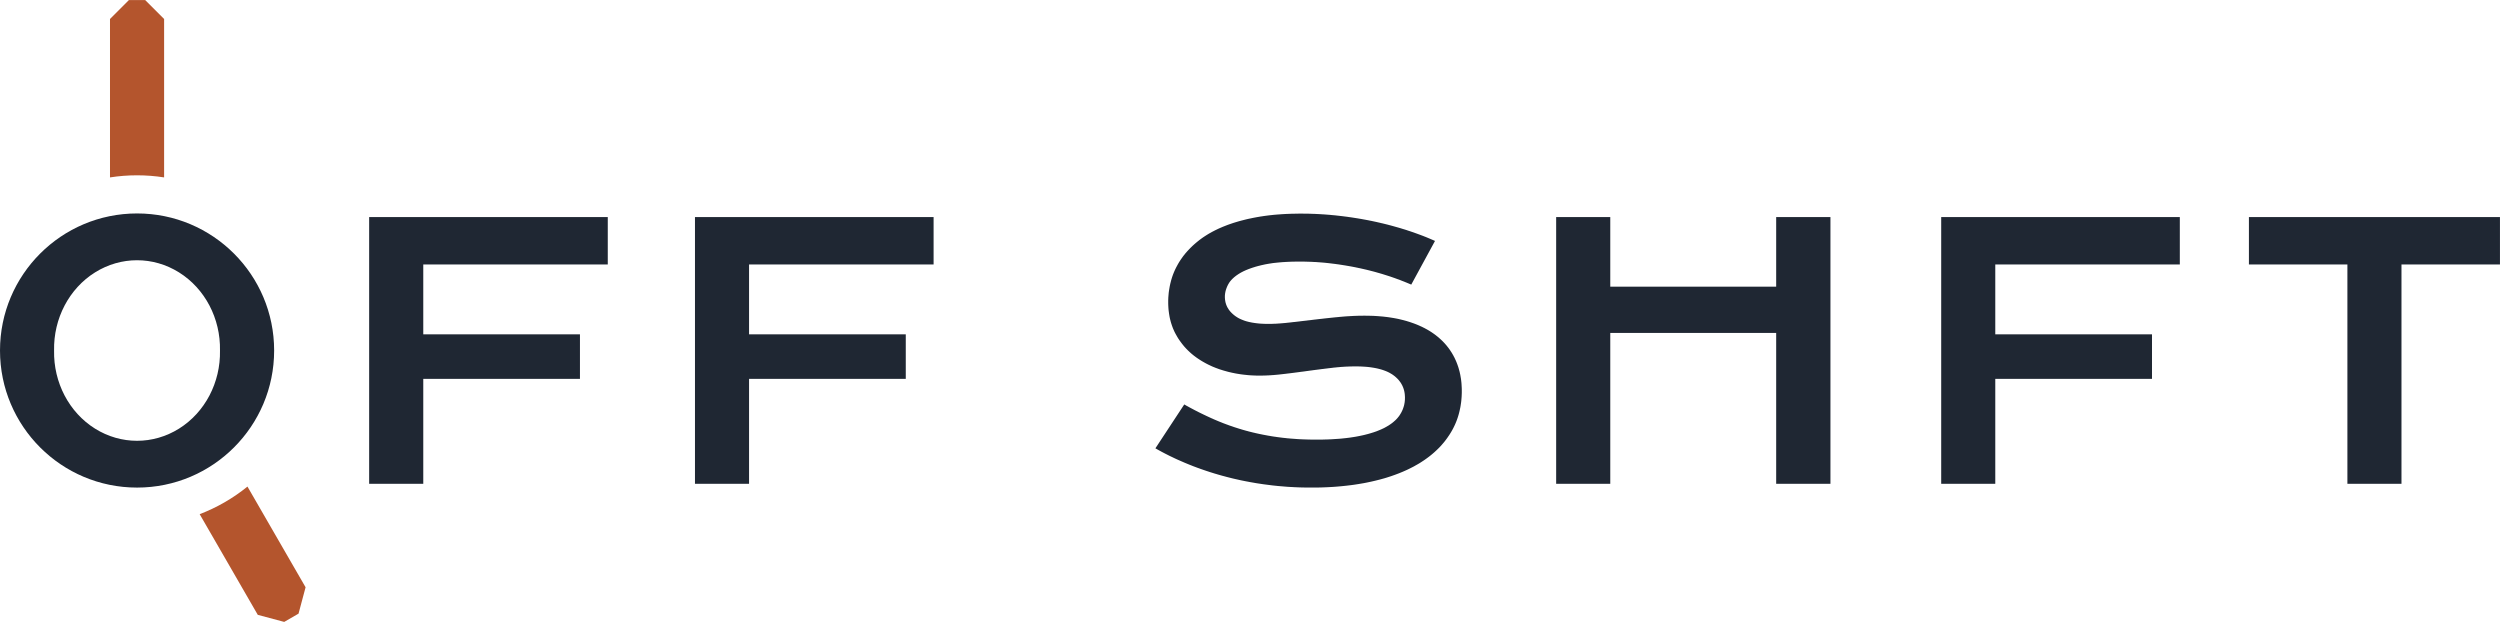
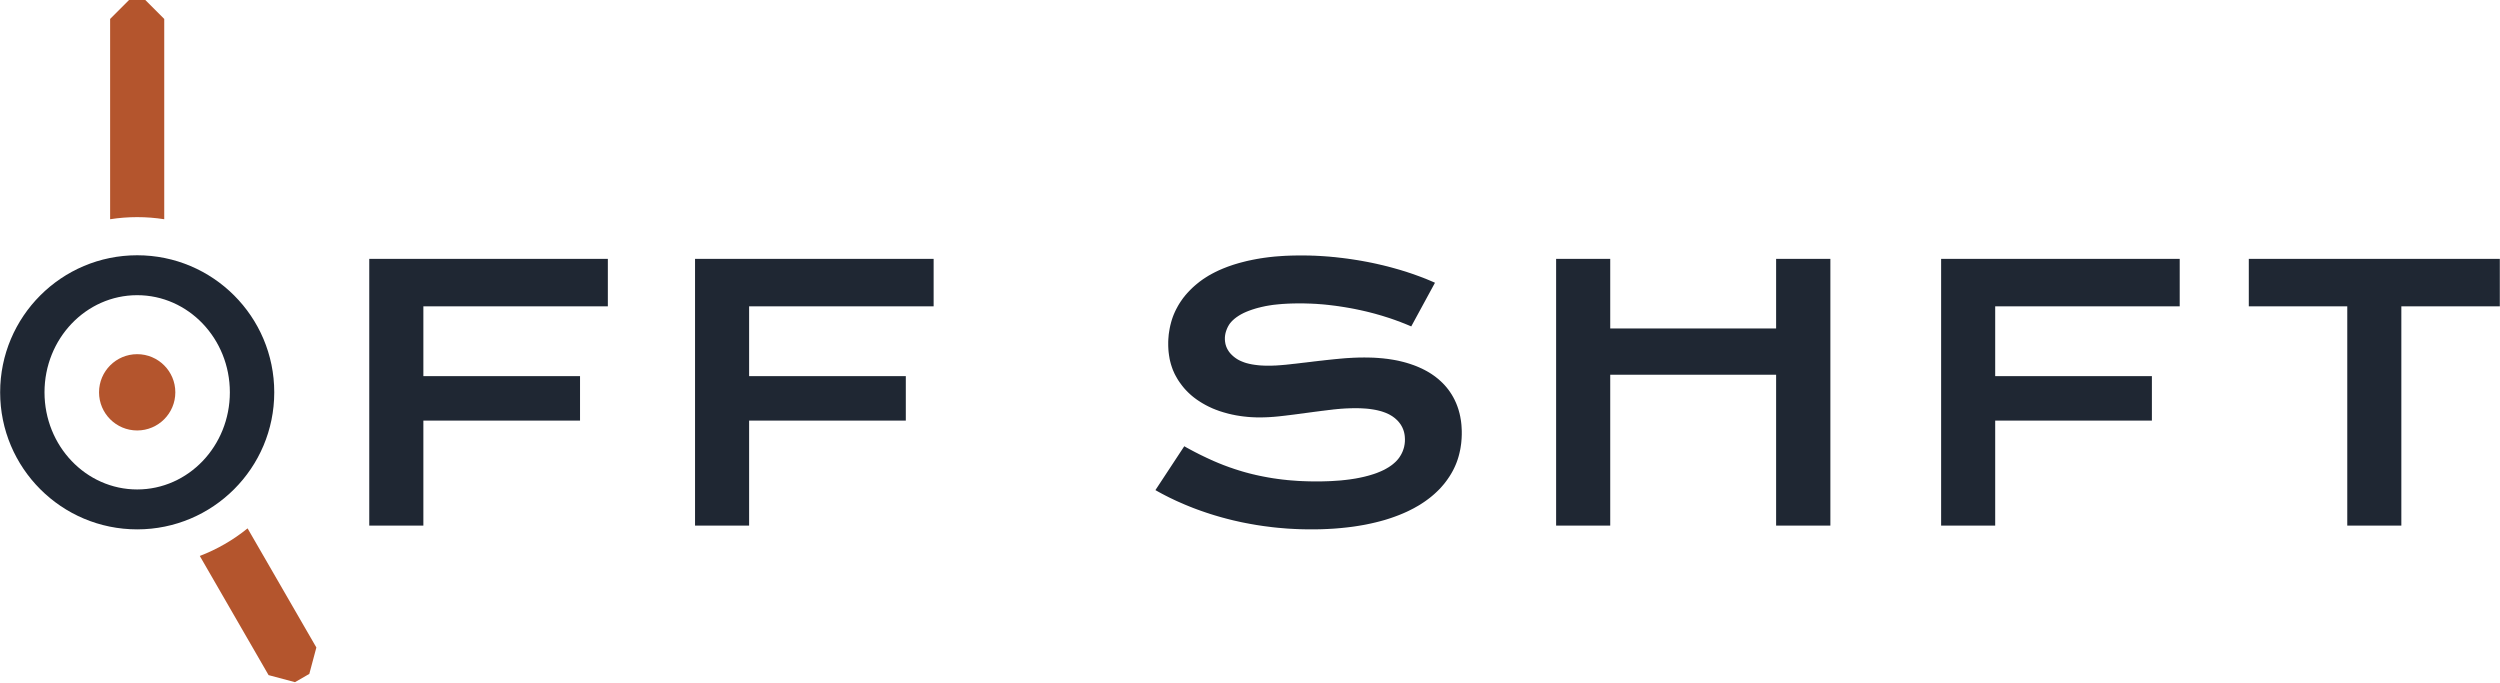
- <svg xmlns="http://www.w3.org/2000/svg" width="65.60mm" height="16.32mm" viewBox="0 0 65.596 16.317">
-   <g transform="translate(3.596 9.196)">
-     <path fill="#1F2733" fill-rule="evenodd" d="M-3.596 0 a3.596 3.596 0 1 0 7.193 0 a3.596 3.596 0 1 0 -7.193 0 Z M-2.177 0 a2.177 2.319 0 1 0 4.353 0 a2.177 2.319 0 1 0 -4.353 0 Z" />
-     <path fill="#B4552D" d="M-0.71 -4.542 L-0.71 -8.699 L-0.213 -9.196 L0.213 -9.196 L0.71 -8.699 L0.71 -4.542 A4.597 4.597 0 0 0 -0.71 -4.542 Z M2.897 3.57 L4.422 6.212 L4.237 6.904 L3.861 7.121 L3.168 6.936 L1.643 4.294 A4.597 4.597 0 0 0 2.897 3.57 Z" />
+ <svg xmlns="http://www.w3.org/2000/svg" width="65.60mm" height="17.90mm" viewBox="0 0 65.596 17.901">
+   <g transform="translate(3.596 10.295)">
+     <path fill="#1F2733" fill-rule="evenodd" d="M-3.596 0 a3.596 3.596 0 1 0 7.193 0 a3.596 3.596 0 1 0 -7.193 0 Z M-2.432 0 a2.432 2.549 0 1 0 4.864 0 a2.432 2.549 0 1 0 -4.864 0 Z" />
+     <path fill="#B4552D" d="M-0.71 -4.542 L-0.71 -9.798 L-0.213 -10.295 L0.213 -10.295 L0.71 -9.798 L0.71 -4.542 A4.597 4.597 0 0 0 -0.71 -4.542 Z M2.897 3.57 L4.702 6.696 L4.517 7.389 L4.141 7.606 L3.448 7.421 L1.643 4.294 A4.597 4.597 0 0 0 2.897 3.57 Z" />
+     <path fill="#B4552D" d="M-1.001 0 a1.001 1.001 0 1 0 2.002 0 a1.001 1.001 0 1 0 -2.002 0 Z" />
    <path fill="#1F2733" fill-rule="evenodd" d="M12.351 -2.257 L7.51 -2.257 L7.51 -0.425 L11.621 -0.425 L11.621 0.743 L7.51 0.743 L7.51 3.498 L6.09 3.498 L6.09 -3.502 L12.351 -3.502 Z M20.9 -2.257 L16.058 -2.257 L16.058 -0.425 L20.17 -0.425 L20.17 0.743 L16.058 0.743 L16.058 3.498 L14.639 3.498 L14.639 -3.502 L20.9 -3.502 Z M30.584 -3.592 L30.623 -3.591 L30.662 -3.591 L30.702 -3.59 L30.741 -3.59 L30.78 -3.589 L30.819 -3.587 L30.859 -3.586 L30.898 -3.585 L30.937 -3.583 L30.977 -3.581 L31.016 -3.579 L31.055 -3.577 L31.095 -3.574 L31.134 -3.572 L31.174 -3.569 L31.213 -3.566 L31.253 -3.563 L31.292 -3.56 L31.332 -3.556 L31.371 -3.552 L31.411 -3.549 L31.45 -3.545 L31.49 -3.54 L31.529 -3.536 L31.569 -3.531 L31.608 -3.527 L31.647 -3.522 L31.686 -3.517 L31.726 -3.512 L31.765 -3.507 L31.803 -3.501 L31.842 -3.496 L31.881 -3.49 L31.92 -3.484 L31.958 -3.478 L31.997 -3.472 L32.035 -3.466 L32.074 -3.459 L32.112 -3.453 L32.15 -3.446 L32.188 -3.439 L32.226 -3.432 L32.264 -3.425 L32.302 -3.418 L32.339 -3.41 L32.377 -3.403 L32.415 -3.395 L32.452 -3.387 L32.489 -3.379 L32.527 -3.371 L32.564 -3.362 L32.601 -3.354 L32.637 -3.345 L32.674 -3.337 L32.711 -3.328 L32.747 -3.319 L32.784 -3.31 L32.82 -3.301 L32.856 -3.291 L32.892 -3.282 L32.928 -3.272 L32.964 -3.262 L33 -3.252 L33.035 -3.242 L33.071 -3.232 L33.106 -3.222 L33.141 -3.212 L33.177 -3.201 L33.211 -3.19 L33.246 -3.18 L33.281 -3.169 L33.316 -3.158 L33.35 -3.146 L33.384 -3.135 L33.418 -3.124 L33.452 -3.112 L33.486 -3.101 L33.519 -3.089 L33.552 -3.077 L33.585 -3.065 L33.618 -3.053 L33.651 -3.041 L33.683 -3.029 L33.715 -3.017 L33.747 -3.005 L33.779 -2.992 L33.811 -2.98 L33.842 -2.967 L33.873 -2.954 L33.904 -2.941 L33.935 -2.928 L33.965 -2.915 L33.996 -2.902 L34.026 -2.889 L34.056 -2.875 L33.433 -1.729 L33.409 -1.74 L33.384 -1.75 L33.359 -1.761 L33.334 -1.771 L33.308 -1.782 L33.283 -1.792 L33.257 -1.803 L33.231 -1.813 L33.205 -1.823 L33.179 -1.833 L33.153 -1.844 L33.127 -1.854 L33.1 -1.864 L33.073 -1.873 L33.046 -1.883 L33.019 -1.893 L32.992 -1.903 L32.965 -1.912 L32.937 -1.922 L32.91 -1.931 L32.882 -1.941 L32.854 -1.95 L32.826 -1.959 L32.797 -1.968 L32.769 -1.977 L32.74 -1.986 L32.712 -1.995 L32.683 -2.004 L32.654 -2.013 L32.625 -2.021 L32.596 -2.03 L32.567 -2.038 L32.538 -2.046 L32.508 -2.055 L32.479 -2.063 L32.449 -2.071 L32.419 -2.079 L32.39 -2.086 L32.36 -2.094 L32.33 -2.102 L32.3 -2.109 L32.269 -2.117 L32.239 -2.124 L32.208 -2.131 L32.178 -2.138 L32.147 -2.145 L32.116 -2.152 L32.085 -2.159 L32.054 -2.165 L32.023 -2.172 L31.992 -2.178 L31.961 -2.185 L31.929 -2.191 L31.898 -2.197 L31.866 -2.203 L31.835 -2.209 L31.803 -2.214 L31.771 -2.22 L31.739 -2.225 L31.707 -2.231 L31.675 -2.236 L31.643 -2.241 L31.611 -2.246 L31.579 -2.251 L31.546 -2.256 L31.514 -2.261 L31.481 -2.265 L31.449 -2.27 L31.416 -2.274 L31.383 -2.278 L31.35 -2.282 L31.317 -2.286 L31.284 -2.29 L31.251 -2.294 L31.218 -2.297 L31.185 -2.301 L31.151 -2.304 L31.118 -2.307 L31.085 -2.31 L31.051 -2.312 L31.018 -2.315 L30.984 -2.317 L30.951 -2.32 L30.917 -2.322 L30.883 -2.323 L30.85 -2.325 L30.816 -2.327 L30.782 -2.328 L30.748 -2.329 L30.714 -2.33 L30.68 -2.331 L30.646 -2.332 L30.612 -2.333 L30.577 -2.333 L30.543 -2.333 L30.509 -2.333 L30.46 -2.333 L30.413 -2.333 L30.366 -2.332 L30.319 -2.331 L30.273 -2.33 L30.229 -2.328 L30.184 -2.326 L30.141 -2.324 L30.098 -2.321 L30.056 -2.319 L30.015 -2.315 L29.974 -2.312 L29.934 -2.308 L29.895 -2.304 L29.857 -2.3 L29.819 -2.296 L29.782 -2.291 L29.746 -2.285 L29.711 -2.28 L29.676 -2.274 L29.642 -2.268 L29.608 -2.262 L29.576 -2.255 L29.544 -2.248 L29.512 -2.241 L29.482 -2.234 L29.452 -2.226 L29.422 -2.219 L29.393 -2.211 L29.364 -2.203 L29.336 -2.195 L29.309 -2.186 L29.282 -2.178 L29.255 -2.169 L29.229 -2.16 L29.204 -2.151 L29.179 -2.142 L29.155 -2.133 L29.131 -2.123 L29.108 -2.114 L29.085 -2.104 L29.063 -2.094 L29.041 -2.084 L29.02 -2.074 L29 -2.063 L28.98 -2.053 L28.96 -2.042 L28.941 -2.031 L28.923 -2.02 L28.905 -2.009 L28.888 -1.998 L28.871 -1.986 L28.854 -1.975 L28.838 -1.963 L28.822 -1.951 L28.807 -1.939 L28.793 -1.928 L28.778 -1.915 L28.765 -1.903 L28.752 -1.891 L28.739 -1.879 L28.727 -1.866 L28.715 -1.854 L28.704 -1.841 L28.693 -1.828 L28.682 -1.815 L28.672 -1.802 L28.663 -1.789 L28.654 -1.776 L28.646 -1.762 L28.638 -1.749 L28.63 -1.735 L28.623 -1.722 L28.616 -1.708 L28.61 -1.695 L28.603 -1.681 L28.598 -1.667 L28.592 -1.654 L28.587 -1.64 L28.582 -1.627 L28.577 -1.613 L28.573 -1.6 L28.568 -1.586 L28.565 -1.573 L28.561 -1.559 L28.558 -1.546 L28.555 -1.532 L28.553 -1.519 L28.55 -1.505 L28.548 -1.492 L28.547 -1.478 L28.545 -1.465 L28.544 -1.451 L28.543 -1.438 L28.543 -1.424 L28.543 -1.411 L28.543 -1.385 L28.545 -1.359 L28.547 -1.334 L28.551 -1.309 L28.555 -1.285 L28.56 -1.261 L28.567 -1.238 L28.574 -1.214 L28.582 -1.192 L28.592 -1.169 L28.602 -1.147 L28.613 -1.126 L28.626 -1.105 L28.639 -1.084 L28.653 -1.063 L28.668 -1.044 L28.684 -1.024 L28.702 -1.005 L28.72 -0.986 L28.739 -0.968 L28.759 -0.95 L28.78 -0.932 L28.802 -0.915 L28.825 -0.898 L28.849 -0.882 L28.874 -0.866 L28.9 -0.851 L28.927 -0.837 L28.955 -0.824 L28.985 -0.811 L29.015 -0.799 L29.046 -0.787 L29.078 -0.776 L29.111 -0.766 L29.146 -0.757 L29.181 -0.748 L29.217 -0.741 L29.255 -0.733 L29.293 -0.727 L29.332 -0.721 L29.373 -0.716 L29.414 -0.711 L29.457 -0.707 L29.5 -0.704 L29.545 -0.702 L29.591 -0.7 L29.637 -0.699 L29.685 -0.699 L29.704 -0.699 L29.724 -0.699 L29.744 -0.699 L29.764 -0.7 L29.785 -0.7 L29.806 -0.701 L29.827 -0.702 L29.848 -0.702 L29.869 -0.703 L29.891 -0.704 L29.913 -0.706 L29.935 -0.707 L29.957 -0.709 L29.98 -0.71 L30.003 -0.712 L30.026 -0.714 L30.05 -0.716 L30.073 -0.718 L30.097 -0.72 L30.121 -0.722 L30.146 -0.724 L30.17 -0.727 L30.195 -0.73 L30.22 -0.732 L30.245 -0.735 L30.271 -0.738 L30.296 -0.741 L30.322 -0.744 L30.347 -0.747 L30.373 -0.749 L30.399 -0.752 L30.425 -0.755 L30.451 -0.758 L30.477 -0.761 L30.504 -0.764 L30.53 -0.768 L30.557 -0.771 L30.583 -0.774 L30.61 -0.777 L30.637 -0.78 L30.664 -0.783 L30.691 -0.786 L30.718 -0.79 L30.746 -0.793 L30.773 -0.796 L30.801 -0.799 L30.828 -0.803 L30.856 -0.806 L30.884 -0.81 L30.912 -0.813 L30.94 -0.816 L30.996 -0.823 L31.024 -0.826 L31.052 -0.829 L31.08 -0.832 L31.108 -0.835 L31.165 -0.842 L31.193 -0.845 L31.221 -0.848 L31.25 -0.851 L31.278 -0.854 L31.335 -0.86 L31.364 -0.863 L31.393 -0.866 L31.421 -0.869 L31.45 -0.872 L31.508 -0.877 L31.537 -0.88 L31.566 -0.883 L31.594 -0.885 L31.623 -0.888 L31.652 -0.89 L31.68 -0.893 L31.709 -0.895 L31.737 -0.897 L31.766 -0.899 L31.794 -0.9 L31.822 -0.902 L31.851 -0.904 L31.879 -0.905 L31.907 -0.907 L31.935 -0.908 L31.963 -0.909 L31.991 -0.91 L32.018 -0.911 L32.046 -0.912 L32.074 -0.912 L32.101 -0.913 L32.129 -0.913 L32.156 -0.913 L32.183 -0.914 L32.211 -0.914 L32.262 -0.913 L32.313 -0.913 L32.363 -0.911 L32.413 -0.91 L32.462 -0.908 L32.511 -0.905 L32.559 -0.902 L32.607 -0.898 L32.654 -0.894 L32.701 -0.89 L32.748 -0.884 L32.794 -0.879 L32.839 -0.873 L32.884 -0.866 L32.928 -0.859 L32.972 -0.852 L33.016 -0.844 L33.058 -0.836 L33.101 -0.827 L33.143 -0.817 L33.184 -0.807 L33.225 -0.797 L33.266 -0.786 L33.306 -0.775 L33.345 -0.763 L33.384 -0.751 L33.423 -0.738 L33.46 -0.725 L33.498 -0.712 L33.535 -0.698 L33.571 -0.684 L33.607 -0.669 L33.642 -0.654 L33.676 -0.638 L33.711 -0.623 L33.744 -0.606 L33.777 -0.59 L33.81 -0.572 L33.842 -0.555 L33.873 -0.537 L33.904 -0.519 L33.934 -0.5 L33.964 -0.481 L33.993 -0.461 L34.022 -0.441 L34.05 -0.421 L34.078 -0.4 L34.105 -0.378 L34.132 -0.357 L34.158 -0.335 L34.183 -0.312 L34.208 -0.29 L34.233 -0.266 L34.257 -0.243 L34.28 -0.219 L34.303 -0.195 L34.325 -0.17 L34.347 -0.145 L34.368 -0.12 L34.388 -0.094 L34.409 -0.068 L34.428 -0.041 L34.447 -0.015 L34.465 0.013 L34.483 0.04 L34.501 0.068 L34.517 0.097 L34.534 0.125 L34.549 0.155 L34.565 0.184 L34.579 0.214 L34.593 0.244 L34.607 0.275 L34.62 0.306 L34.632 0.337 L34.644 0.368 L34.655 0.4 L34.666 0.432 L34.676 0.464 L34.685 0.497 L34.694 0.53 L34.703 0.563 L34.71 0.597 L34.718 0.631 L34.724 0.665 L34.73 0.7 L34.736 0.734 L34.741 0.77 L34.745 0.805 L34.749 0.841 L34.752 0.877 L34.754 0.913 L34.756 0.95 L34.758 0.987 L34.759 1.024 L34.759 1.061 L34.759 1.112 L34.757 1.161 L34.755 1.211 L34.751 1.259 L34.747 1.308 L34.742 1.355 L34.735 1.403 L34.728 1.45 L34.72 1.496 L34.71 1.542 L34.7 1.588 L34.689 1.633 L34.677 1.678 L34.664 1.722 L34.65 1.766 L34.635 1.809 L34.619 1.852 L34.602 1.894 L34.584 1.936 L34.565 1.977 L34.545 2.018 L34.524 2.059 L34.502 2.099 L34.479 2.139 L34.455 2.178 L34.431 2.216 L34.405 2.254 L34.379 2.292 L34.352 2.329 L34.324 2.366 L34.296 2.402 L34.266 2.437 L34.236 2.472 L34.205 2.507 L34.173 2.541 L34.14 2.574 L34.106 2.607 L34.072 2.639 L34.037 2.671 L34 2.703 L33.963 2.734 L33.926 2.764 L33.887 2.794 L33.848 2.823 L33.808 2.852 L33.766 2.881 L33.725 2.908 L33.682 2.936 L33.639 2.963 L33.594 2.989 L33.549 3.014 L33.504 3.04 L33.457 3.064 L33.41 3.088 L33.362 3.112 L33.313 3.135 L33.264 3.157 L33.214 3.179 L33.163 3.2 L33.112 3.221 L33.059 3.241 L33.006 3.261 L32.952 3.28 L32.898 3.299 L32.842 3.317 L32.786 3.335 L32.73 3.352 L32.672 3.368 L32.614 3.384 L32.555 3.399 L32.495 3.414 L32.435 3.428 L32.374 3.442 L32.312 3.455 L32.25 3.468 L32.187 3.48 L32.123 3.491 L32.059 3.502 L31.995 3.512 L31.93 3.522 L31.864 3.531 L31.798 3.539 L31.731 3.547 L31.663 3.554 L31.595 3.561 L31.527 3.567 L31.457 3.573 L31.388 3.578 L31.317 3.582 L31.246 3.586 L31.175 3.589 L31.103 3.592 L31.03 3.594 L30.957 3.595 L30.883 3.596 L30.809 3.596 L30.76 3.596 L30.711 3.596 L30.662 3.595 L30.613 3.594 L30.564 3.593 L30.515 3.592 L30.466 3.59 L30.418 3.588 L30.369 3.586 L30.321 3.583 L30.273 3.581 L30.225 3.578 L30.176 3.575 L30.128 3.571 L30.08 3.567 L30.033 3.563 L29.985 3.559 L29.937 3.555 L29.89 3.55 L29.842 3.545 L29.795 3.54 L29.748 3.534 L29.701 3.528 L29.653 3.522 L29.607 3.516 L29.56 3.51 L29.513 3.503 L29.467 3.496 L29.42 3.489 L29.374 3.482 L29.328 3.474 L29.283 3.466 L29.237 3.458 L29.191 3.45 L29.146 3.441 L29.101 3.433 L29.056 3.424 L29.011 3.415 L28.967 3.406 L28.922 3.396 L28.878 3.386 L28.833 3.376 L28.789 3.366 L28.746 3.356 L28.702 3.345 L28.658 3.334 L28.615 3.323 L28.572 3.312 L28.529 3.3 L28.486 3.289 L28.443 3.277 L28.401 3.265 L28.359 3.253 L28.316 3.24 L28.274 3.228 L28.233 3.215 L28.191 3.202 L28.149 3.189 L28.108 3.175 L28.067 3.162 L28.026 3.148 L27.985 3.134 L27.945 3.12 L27.904 3.106 L27.864 3.091 L27.824 3.077 L27.784 3.062 L27.744 3.047 L27.704 3.032 L27.665 3.016 L27.626 3.001 L27.587 2.985 L27.548 2.969 L27.509 2.953 L27.471 2.937 L27.433 2.92 L27.395 2.904 L27.357 2.887 L27.32 2.871 L27.282 2.854 L27.245 2.837 L27.209 2.82 L27.172 2.802 L27.136 2.785 L27.1 2.768 L27.064 2.75 L27.029 2.732 L26.993 2.714 L26.958 2.696 L26.924 2.678 L26.889 2.66 L26.855 2.641 L26.821 2.623 L26.787 2.604 L26.753 2.585 L26.72 2.566 L27.477 1.415 L27.509 1.433 L27.54 1.451 L27.572 1.468 L27.604 1.486 L27.636 1.503 L27.668 1.52 L27.7 1.537 L27.732 1.554 L27.764 1.571 L27.796 1.587 L27.828 1.603 L27.86 1.62 L27.893 1.636 L27.925 1.652 L27.957 1.667 L27.989 1.683 L28.022 1.698 L28.054 1.714 L28.087 1.729 L28.119 1.744 L28.152 1.759 L28.184 1.774 L28.217 1.788 L28.249 1.803 L28.282 1.817 L28.315 1.831 L28.348 1.845 L28.381 1.859 L28.414 1.872 L28.447 1.885 L28.481 1.899 L28.514 1.912 L28.547 1.924 L28.581 1.937 L28.615 1.949 L28.649 1.962 L28.683 1.974 L28.717 1.985 L28.751 1.997 L28.785 2.009 L28.819 2.02 L28.854 2.031 L28.888 2.042 L28.923 2.053 L28.958 2.063 L28.992 2.074 L29.027 2.084 L29.062 2.094 L29.097 2.104 L29.133 2.113 L29.168 2.123 L29.204 2.132 L29.24 2.141 L29.275 2.15 L29.312 2.158 L29.348 2.167 L29.384 2.175 L29.421 2.183 L29.457 2.191 L29.494 2.198 L29.531 2.206 L29.568 2.213 L29.605 2.22 L29.643 2.227 L29.68 2.234 L29.718 2.24 L29.756 2.247 L29.794 2.253 L29.832 2.259 L29.87 2.264 L29.908 2.27 L29.947 2.275 L29.986 2.28 L30.025 2.285 L30.064 2.29 L30.103 2.294 L30.143 2.298 L30.182 2.303 L30.222 2.306 L30.263 2.31 L30.303 2.313 L30.344 2.316 L30.384 2.319 L30.425 2.322 L30.467 2.325 L30.508 2.327 L30.55 2.329 L30.592 2.331 L30.634 2.332 L30.676 2.334 L30.719 2.335 L30.761 2.336 L30.804 2.337 L30.847 2.337 L30.891 2.338 L30.934 2.338 L30.987 2.338 L31.038 2.337 L31.089 2.337 L31.14 2.336 L31.189 2.334 L31.238 2.333 L31.287 2.331 L31.334 2.329 L31.382 2.326 L31.428 2.323 L31.474 2.32 L31.519 2.317 L31.563 2.314 L31.607 2.31 L31.65 2.305 L31.693 2.301 L31.735 2.296 L31.776 2.291 L31.816 2.286 L31.856 2.28 L31.895 2.274 L31.934 2.268 L31.972 2.262 L32.009 2.255 L32.046 2.248 L32.082 2.241 L32.118 2.233 L32.152 2.226 L32.187 2.218 L32.221 2.21 L32.254 2.201 L32.287 2.193 L32.319 2.184 L32.35 2.175 L32.381 2.166 L32.412 2.156 L32.442 2.147 L32.471 2.137 L32.5 2.127 L32.528 2.117 L32.555 2.106 L32.582 2.095 L32.609 2.084 L32.635 2.073 L32.66 2.062 L32.685 2.05 L32.709 2.039 L32.733 2.027 L32.756 2.014 L32.778 2.002 L32.8 1.989 L32.822 1.976 L32.843 1.964 L32.863 1.95 L32.883 1.937 L32.902 1.923 L32.921 1.91 L32.939 1.896 L32.957 1.881 L32.974 1.867 L32.991 1.852 L33.007 1.838 L33.023 1.823 L33.038 1.808 L33.053 1.792 L33.067 1.777 L33.08 1.761 L33.093 1.745 L33.106 1.729 L33.118 1.713 L33.129 1.696 L33.14 1.679 L33.15 1.663 L33.16 1.646 L33.17 1.629 L33.179 1.611 L33.188 1.594 L33.196 1.576 L33.204 1.559 L33.211 1.541 L33.218 1.523 L33.224 1.505 L33.23 1.487 L33.236 1.469 L33.241 1.451 L33.246 1.432 L33.25 1.414 L33.253 1.395 L33.257 1.376 L33.26 1.357 L33.262 1.338 L33.264 1.319 L33.266 1.299 L33.267 1.28 L33.267 1.26 L33.268 1.241 L33.267 1.209 L33.265 1.178 L33.263 1.148 L33.259 1.118 L33.254 1.089 L33.248 1.06 L33.241 1.032 L33.232 1.004 L33.223 0.977 L33.212 0.951 L33.201 0.925 L33.188 0.9 L33.174 0.875 L33.16 0.851 L33.143 0.827 L33.126 0.804 L33.108 0.781 L33.089 0.759 L33.068 0.737 L33.047 0.717 L33.024 0.696 L33.001 0.676 L32.976 0.657 L32.95 0.638 L32.923 0.62 L32.894 0.603 L32.865 0.586 L32.834 0.57 L32.802 0.555 L32.769 0.541 L32.735 0.528 L32.699 0.515 L32.663 0.503 L32.625 0.492 L32.586 0.482 L32.546 0.472 L32.504 0.463 L32.461 0.455 L32.418 0.448 L32.372 0.441 L32.326 0.435 L32.279 0.43 L32.23 0.426 L32.18 0.423 L32.129 0.42 L32.077 0.418 L32.024 0.417 L31.969 0.417 L31.945 0.417 L31.92 0.417 L31.896 0.417 L31.871 0.418 L31.846 0.418 L31.821 0.419 L31.796 0.42 L31.771 0.421 L31.746 0.422 L31.721 0.423 L31.696 0.424 L31.67 0.426 L31.644 0.428 L31.619 0.429 L31.593 0.431 L31.567 0.433 L31.541 0.436 L31.515 0.438 L31.488 0.44 L31.462 0.443 L31.435 0.446 L31.409 0.448 L31.382 0.451 L31.355 0.455 L31.328 0.458 L31.302 0.461 L31.275 0.464 L31.248 0.467 L31.221 0.471 L31.194 0.474 L31.167 0.477 L31.14 0.481 L31.113 0.484 L31.085 0.487 L31.058 0.491 L31.031 0.494 L31.004 0.498 L30.977 0.501 L30.95 0.505 L30.922 0.508 L30.895 0.512 L30.868 0.515 L30.841 0.519 L30.813 0.523 L30.786 0.526 L30.759 0.53 L30.731 0.534 L30.676 0.541 L30.622 0.549 L30.567 0.556 L30.54 0.559 L30.485 0.567 L30.458 0.57 L30.431 0.574 L30.404 0.577 L30.377 0.581 L30.296 0.591 L30.242 0.598 L30.188 0.604 L30.135 0.611 L30.081 0.617 L30.054 0.62 L30.028 0.623 L30.001 0.626 L29.975 0.629 L29.949 0.632 L29.923 0.634 L29.897 0.637 L29.871 0.639 L29.845 0.641 L29.82 0.644 L29.794 0.645 L29.769 0.647 L29.744 0.649 L29.719 0.65 L29.694 0.652 L29.669 0.653 L29.644 0.654 L29.62 0.655 L29.595 0.656 L29.571 0.657 L29.547 0.657 L29.523 0.658 L29.499 0.658 L29.476 0.658 L29.452 0.658 L29.413 0.658 L29.374 0.658 L29.335 0.656 L29.296 0.655 L29.258 0.653 L29.219 0.651 L29.181 0.648 L29.143 0.645 L29.105 0.641 L29.067 0.637 L29.029 0.633 L28.991 0.628 L28.954 0.623 L28.916 0.617 L28.879 0.611 L28.842 0.605 L28.805 0.598 L28.768 0.59 L28.731 0.583 L28.695 0.574 L28.658 0.566 L28.622 0.557 L28.586 0.547 L28.55 0.537 L28.514 0.527 L28.478 0.516 L28.443 0.505 L28.408 0.494 L28.374 0.482 L28.34 0.469 L28.306 0.457 L28.272 0.443 L28.239 0.43 L28.206 0.416 L28.174 0.401 L28.142 0.386 L28.11 0.371 L28.079 0.355 L28.048 0.339 L28.017 0.322 L27.987 0.305 L27.957 0.288 L27.927 0.27 L27.898 0.252 L27.869 0.233 L27.84 0.214 L27.812 0.195 L27.784 0.175 L27.756 0.154 L27.729 0.134 L27.702 0.112 L27.676 0.091 L27.651 0.069 L27.625 0.046 L27.601 0.023 L27.576 0 L27.553 -0.024 L27.529 -0.048 L27.507 -0.072 L27.484 -0.097 L27.462 -0.123 L27.441 -0.149 L27.42 -0.175 L27.4 -0.202 L27.38 -0.229 L27.36 -0.256 L27.341 -0.284 L27.322 -0.312 L27.304 -0.341 L27.287 -0.37 L27.27 -0.4 L27.253 -0.43 L27.237 -0.46 L27.221 -0.491 L27.207 -0.523 L27.193 -0.554 L27.179 -0.586 L27.167 -0.619 L27.155 -0.652 L27.144 -0.685 L27.133 -0.719 L27.123 -0.753 L27.114 -0.788 L27.105 -0.823 L27.097 -0.858 L27.09 -0.894 L27.084 -0.931 L27.078 -0.967 L27.073 -1.005 L27.068 -1.042 L27.064 -1.08 L27.061 -1.119 L27.059 -1.157 L27.057 -1.197 L27.056 -1.236 L27.056 -1.276 L27.056 -1.3 L27.056 -1.324 L27.057 -1.348 L27.058 -1.372 L27.059 -1.396 L27.061 -1.419 L27.063 -1.443 L27.065 -1.467 L27.067 -1.491 L27.069 -1.514 L27.072 -1.538 L27.076 -1.562 L27.079 -1.586 L27.083 -1.609 L27.087 -1.633 L27.091 -1.657 L27.095 -1.68 L27.1 -1.704 L27.105 -1.727 L27.11 -1.751 L27.116 -1.775 L27.122 -1.798 L27.128 -1.822 L27.134 -1.845 L27.141 -1.869 L27.148 -1.892 L27.155 -1.915 L27.163 -1.939 L27.171 -1.962 L27.179 -1.985 L27.188 -2.008 L27.197 -2.031 L27.206 -2.053 L27.216 -2.076 L27.226 -2.099 L27.236 -2.121 L27.247 -2.144 L27.258 -2.166 L27.269 -2.188 L27.281 -2.21 L27.293 -2.232 L27.305 -2.255 L27.317 -2.276 L27.33 -2.298 L27.343 -2.32 L27.357 -2.342 L27.371 -2.363 L27.385 -2.385 L27.4 -2.406 L27.415 -2.428 L27.43 -2.449 L27.445 -2.47 L27.461 -2.491 L27.478 -2.511 L27.494 -2.532 L27.511 -2.553 L27.529 -2.573 L27.546 -2.593 L27.564 -2.613 L27.583 -2.633 L27.601 -2.653 L27.621 -2.673 L27.64 -2.693 L27.66 -2.712 L27.68 -2.732 L27.7 -2.751 L27.721 -2.77 L27.742 -2.789 L27.764 -2.808 L27.786 -2.827 L27.808 -2.845 L27.831 -2.864 L27.854 -2.882 L27.877 -2.901 L27.901 -2.918 L27.925 -2.936 L27.95 -2.954 L27.974 -2.971 L28 -2.988 L28.026 -3.005 L28.052 -3.022 L28.078 -3.038 L28.105 -3.055 L28.132 -3.071 L28.16 -3.086 L28.188 -3.102 L28.217 -3.118 L28.246 -3.133 L28.275 -3.148 L28.305 -3.163 L28.335 -3.177 L28.365 -3.192 L28.396 -3.206 L28.428 -3.22 L28.459 -3.233 L28.491 -3.247 L28.524 -3.26 L28.557 -3.273 L28.59 -3.286 L28.624 -3.299 L28.658 -3.311 L28.693 -3.323 L28.728 -3.335 L28.763 -3.347 L28.799 -3.358 L28.835 -3.369 L28.872 -3.38 L28.909 -3.391 L28.946 -3.401 L28.984 -3.411 L29.023 -3.421 L29.062 -3.431 L29.101 -3.441 L29.14 -3.45 L29.18 -3.459 L29.221 -3.467 L29.262 -3.476 L29.303 -3.484 L29.345 -3.492 L29.387 -3.5 L29.43 -3.507 L29.473 -3.515 L29.516 -3.521 L29.56 -3.528 L29.605 -3.534 L29.65 -3.54 L29.696 -3.546 L29.742 -3.551 L29.788 -3.556 L29.835 -3.561 L29.883 -3.565 L29.931 -3.569 L29.979 -3.572 L30.028 -3.576 L30.078 -3.579 L30.127 -3.582 L30.178 -3.584 L30.229 -3.586 L30.28 -3.588 L30.332 -3.589 L30.385 -3.59 L30.437 -3.591 L30.491 -3.592 L30.545 -3.592 Z M38.655 -1.675 L43.008 -1.675 L43.008 -3.502 L44.432 -3.502 L44.432 3.498 L43.008 3.498 L43.008 -0.461 L38.655 -0.461 L38.655 3.498 L37.235 3.498 L37.235 -3.502 L38.655 -3.502 Z M53.599 -2.257 L48.757 -2.257 L48.757 -0.425 L52.869 -0.425 L52.869 0.743 L48.757 0.743 L48.757 3.498 L47.338 3.498 L47.338 -3.502 L53.599 -3.502 Z M61.999 -2.257 L59.415 -2.257 L59.415 3.498 L57.996 3.498 L57.996 -2.257 L55.412 -2.257 L55.412 -3.502 L61.999 -3.502 Z" />
  </g>
</svg>
